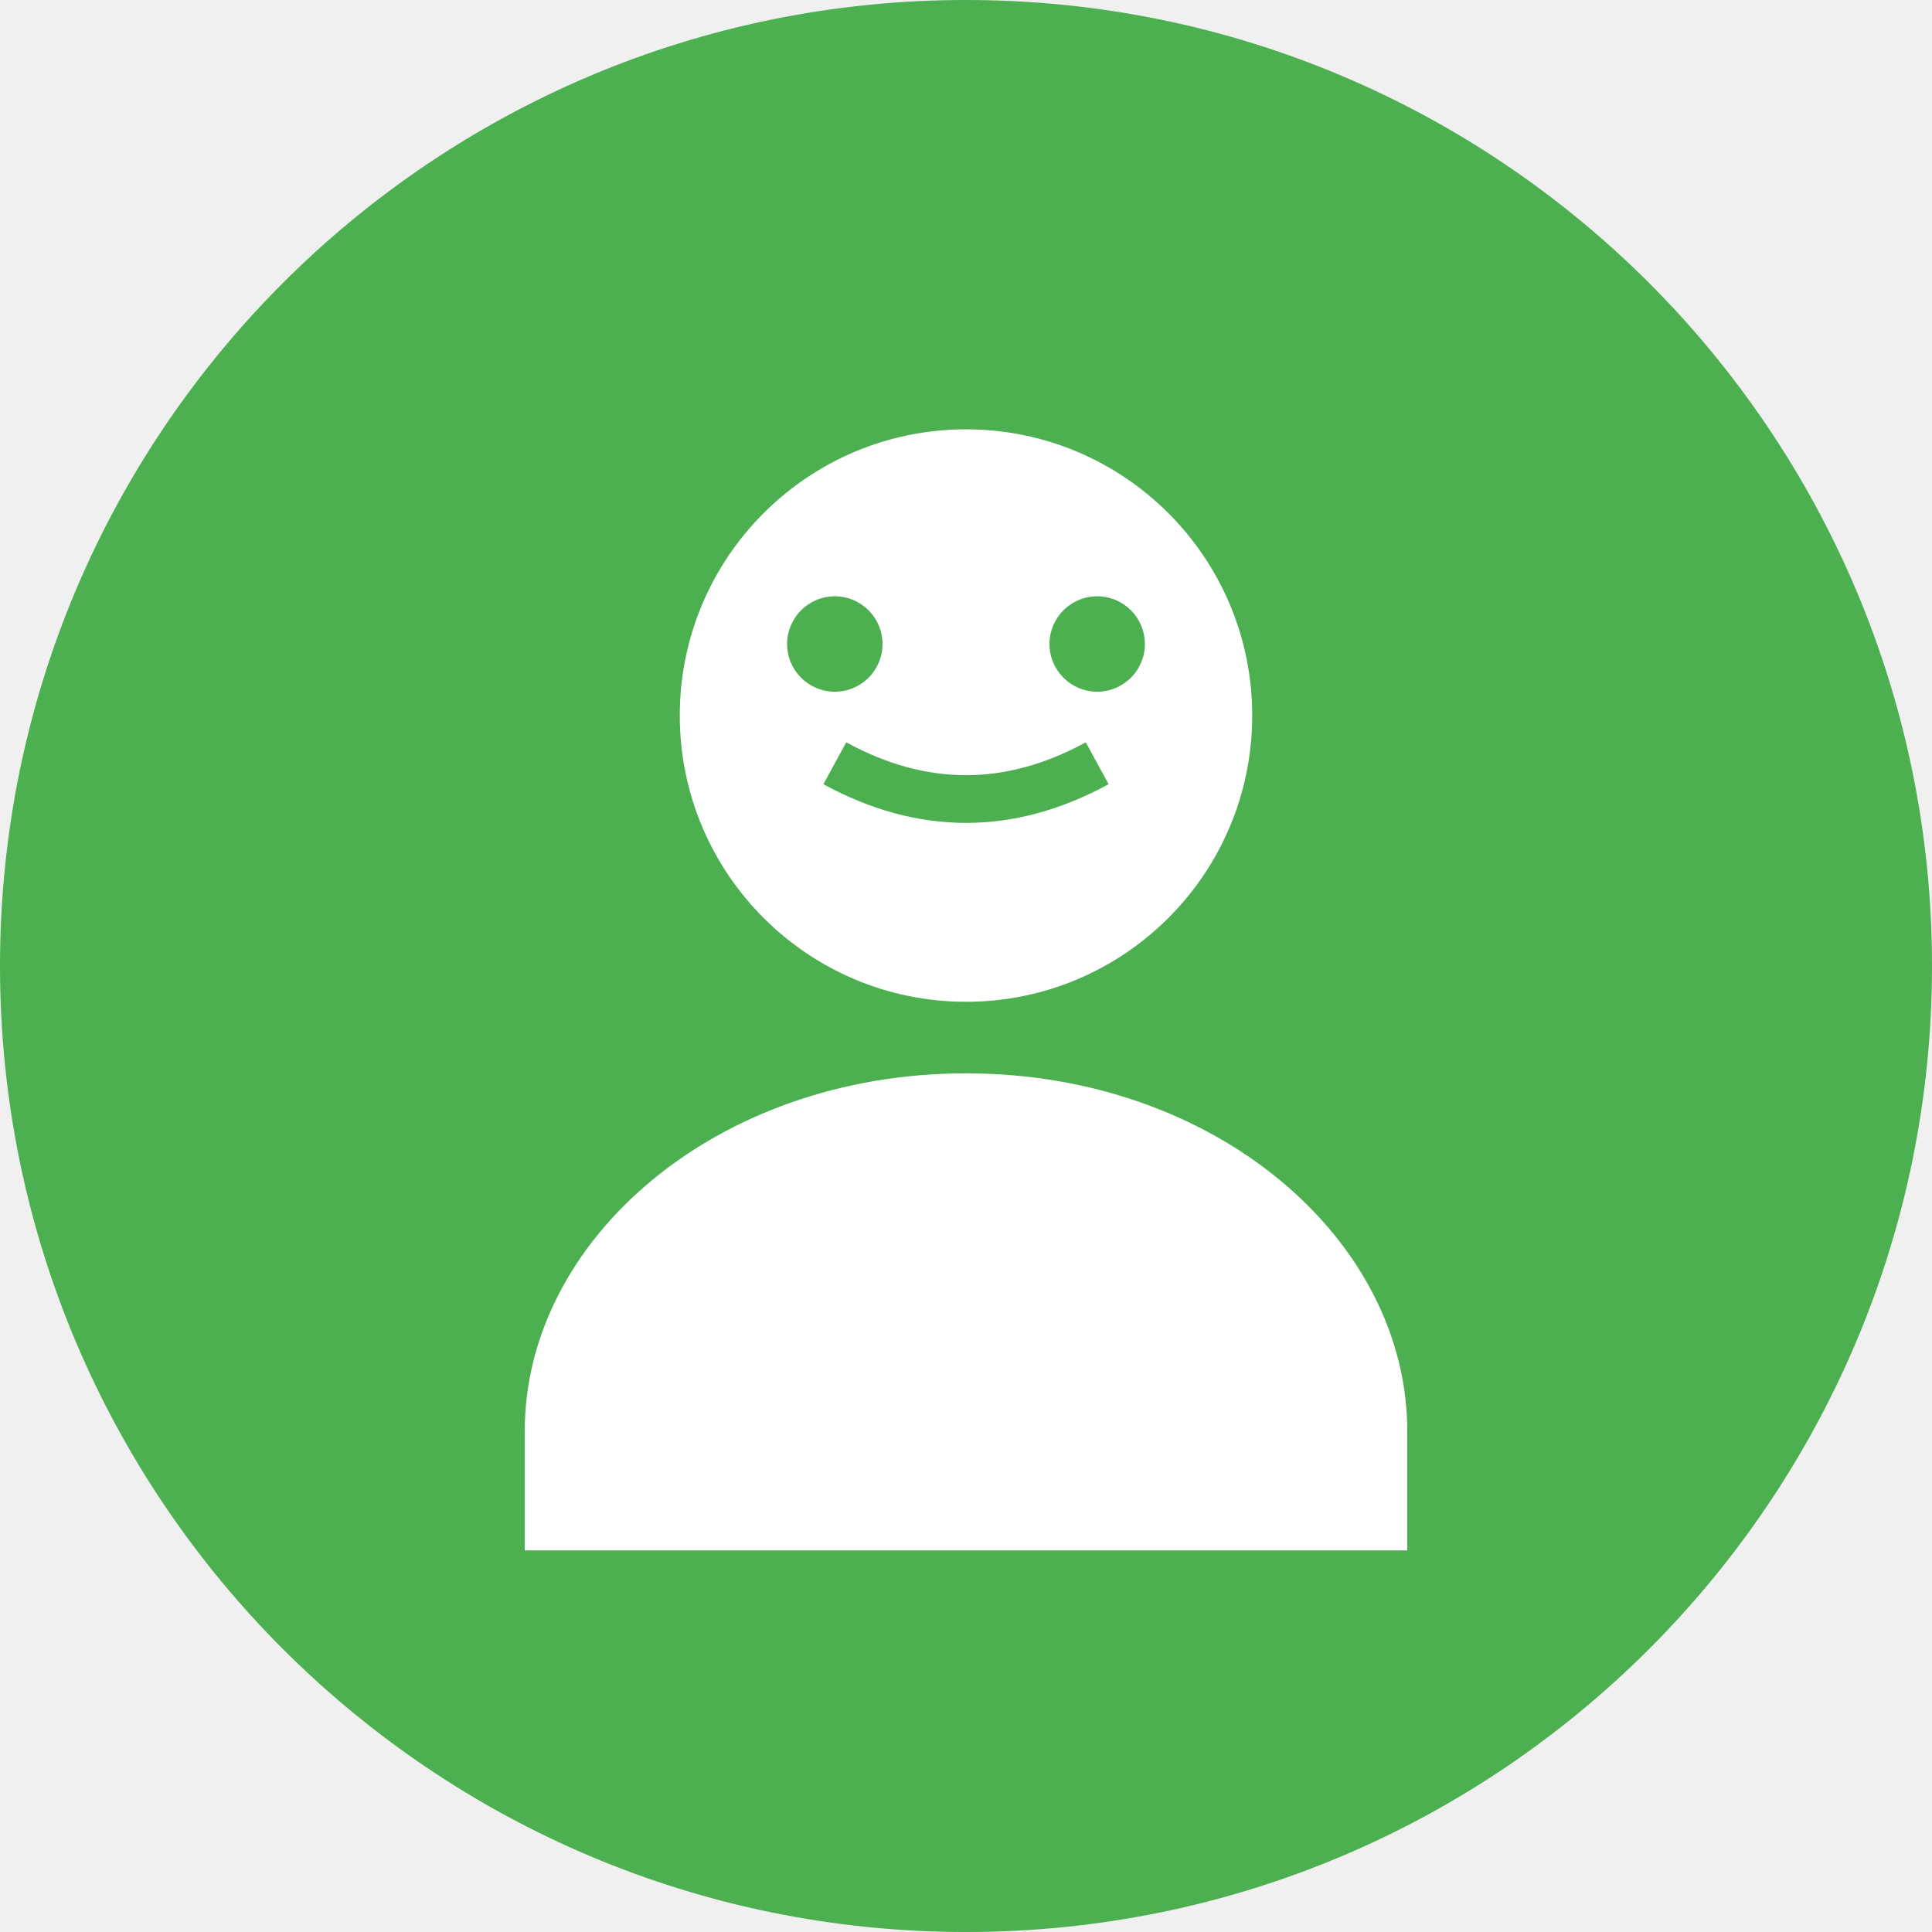
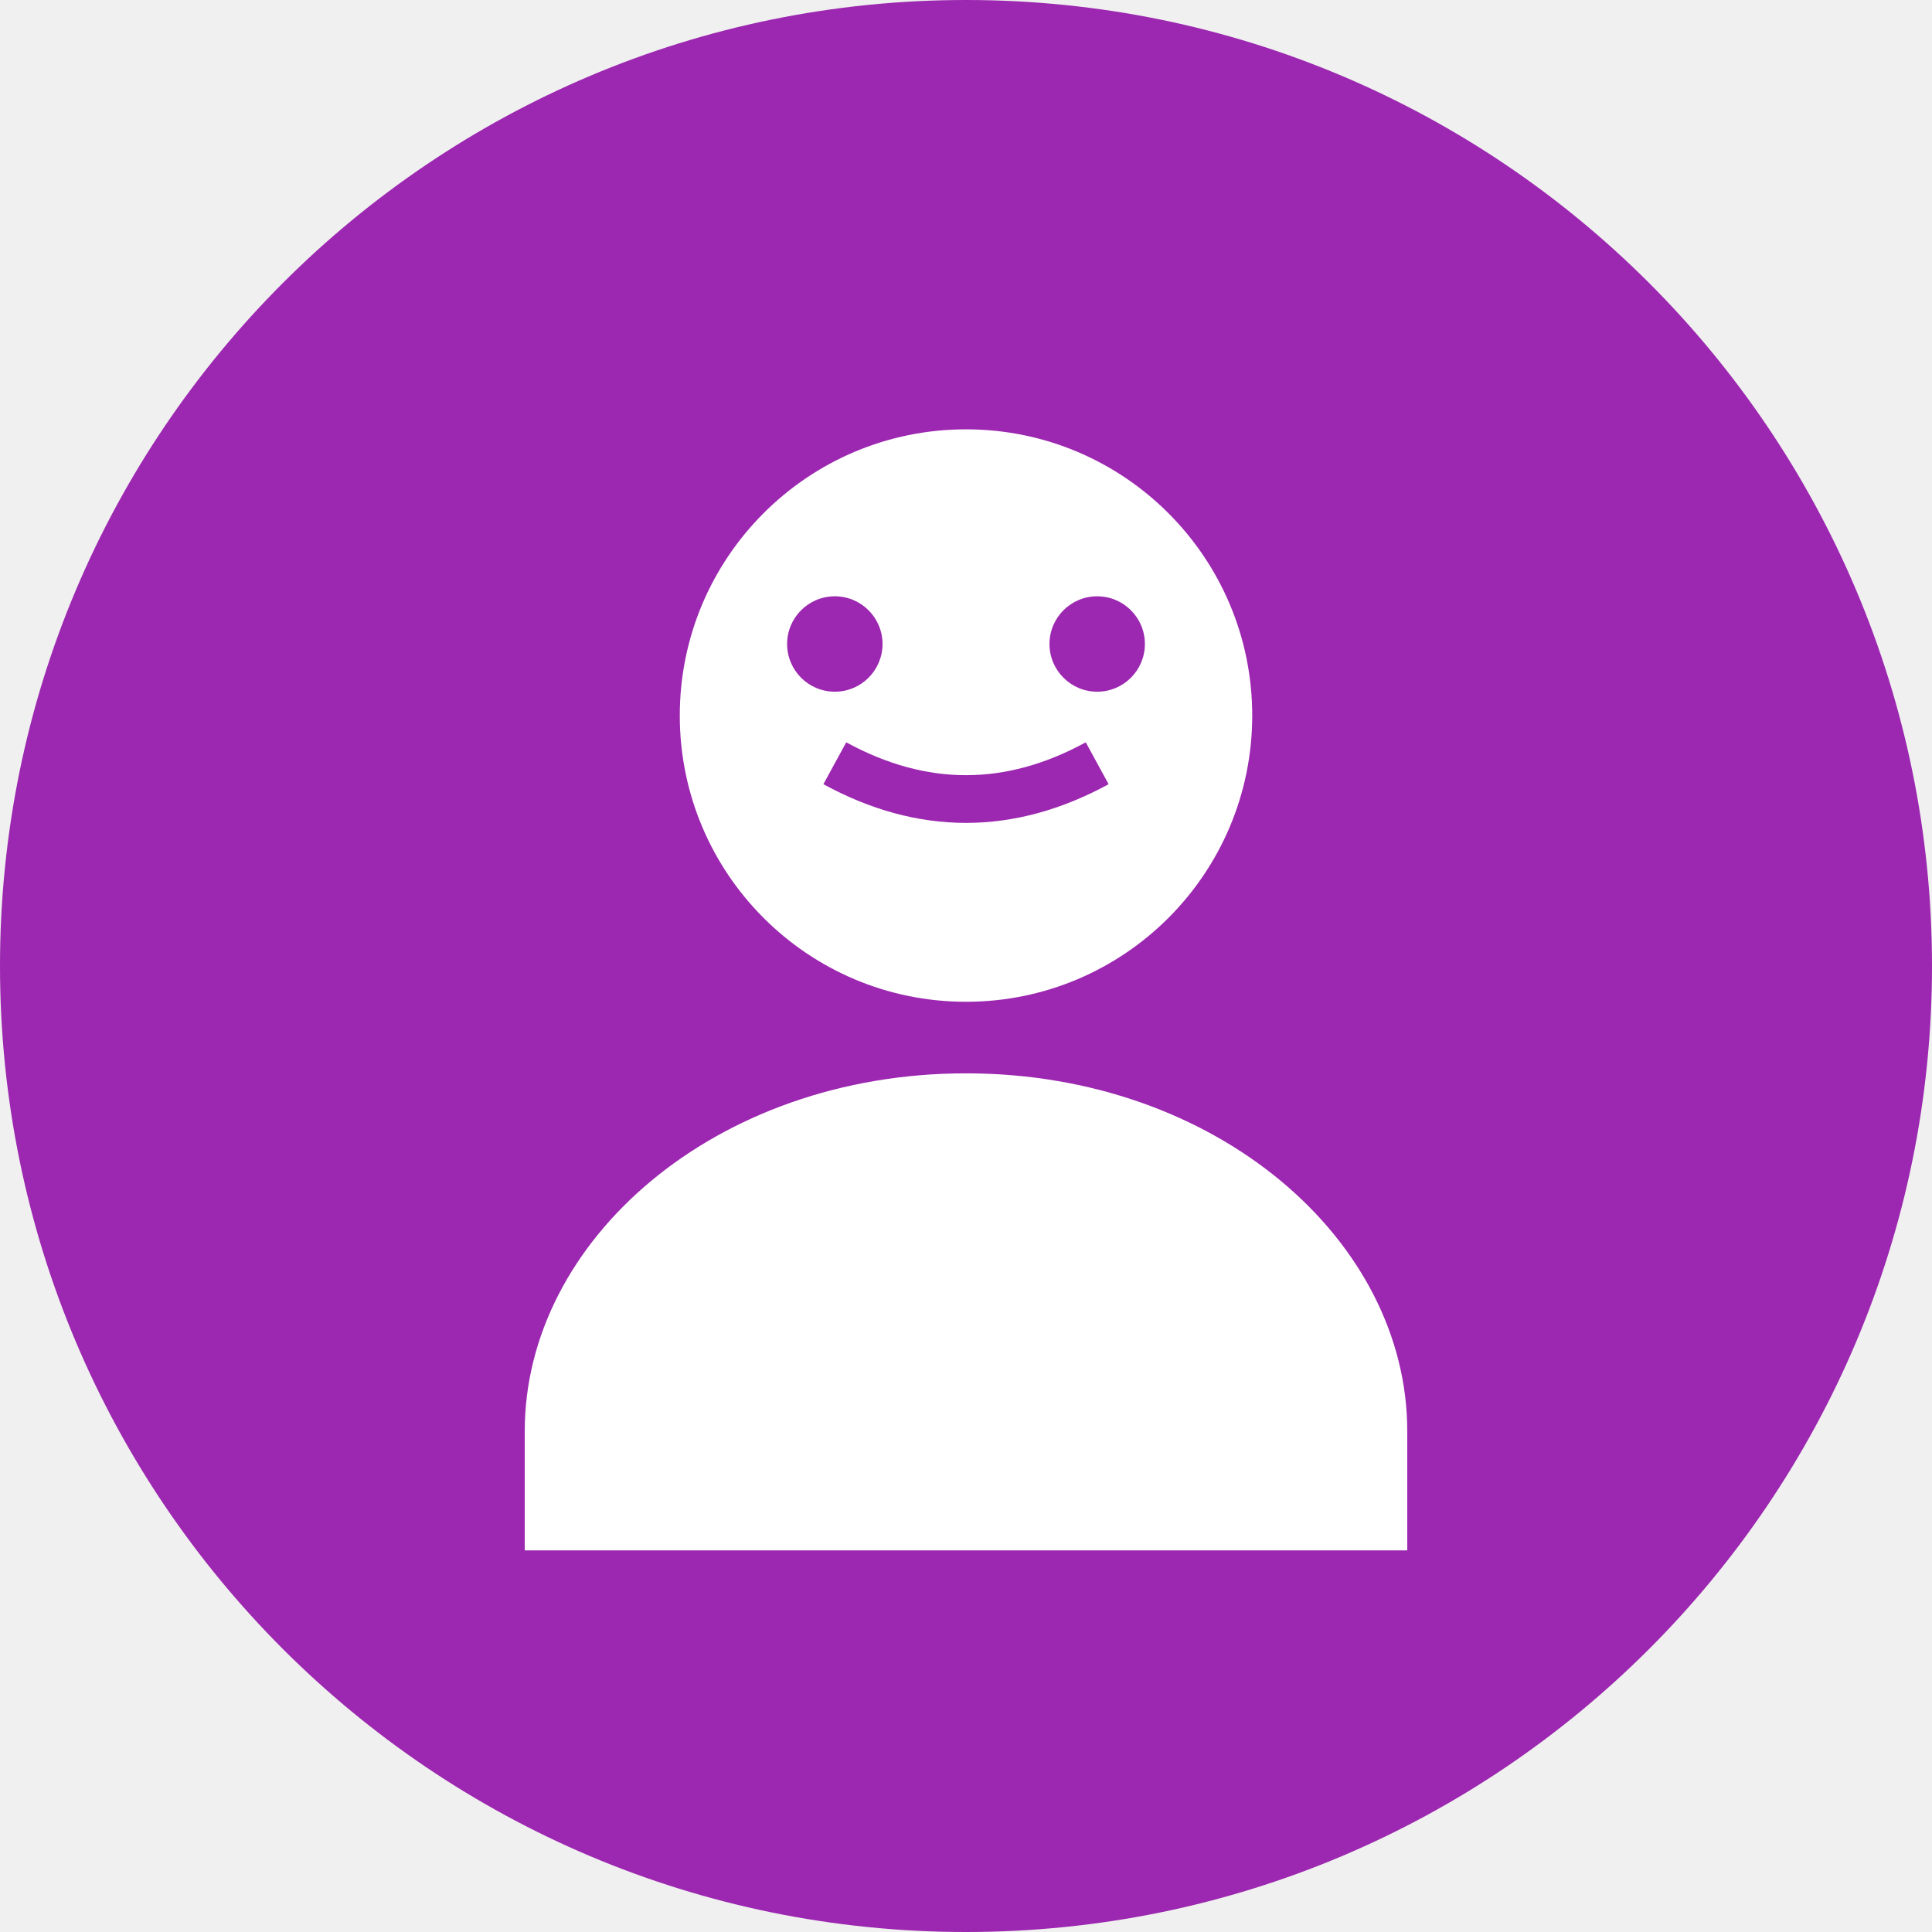
<svg xmlns="http://www.w3.org/2000/svg" width="81" height="81" viewBox="0 0 81 81">
-   <circle cx="40.5" cy="40.5" r="40.5" fill="#4CAF50" />
+   <circle cx="40.5" cy="40.5" r="40.5" fill="#9C27B0" />
  <circle cx="40.5" cy="30" r="12" fill="white" />
  <path d="M40.5 45 C30 45 22 52 22 60 L22 65 L59 65 L59 60 C59 52 51 45 40.5 45 Z" fill="white" />
-   <circle cx="35" cy="27" r="2" fill="#4CAF50" />
-   <circle cx="46" cy="27" r="2" fill="#4CAF50" />
-   <path d="M35 32 Q40.5 35 46 32" stroke="#4CAF50" stroke-width="2" fill="none" />
+   <circle cx="35" cy="27" r="2" fill="#9C27B0" />
+   <circle cx="46" cy="27" r="2" fill="#9C27B0" />
+   <path d="M35 32 Q40.5 35 46 32" stroke="#9C27B0" stroke-width="2" fill="none" />
</svg>
